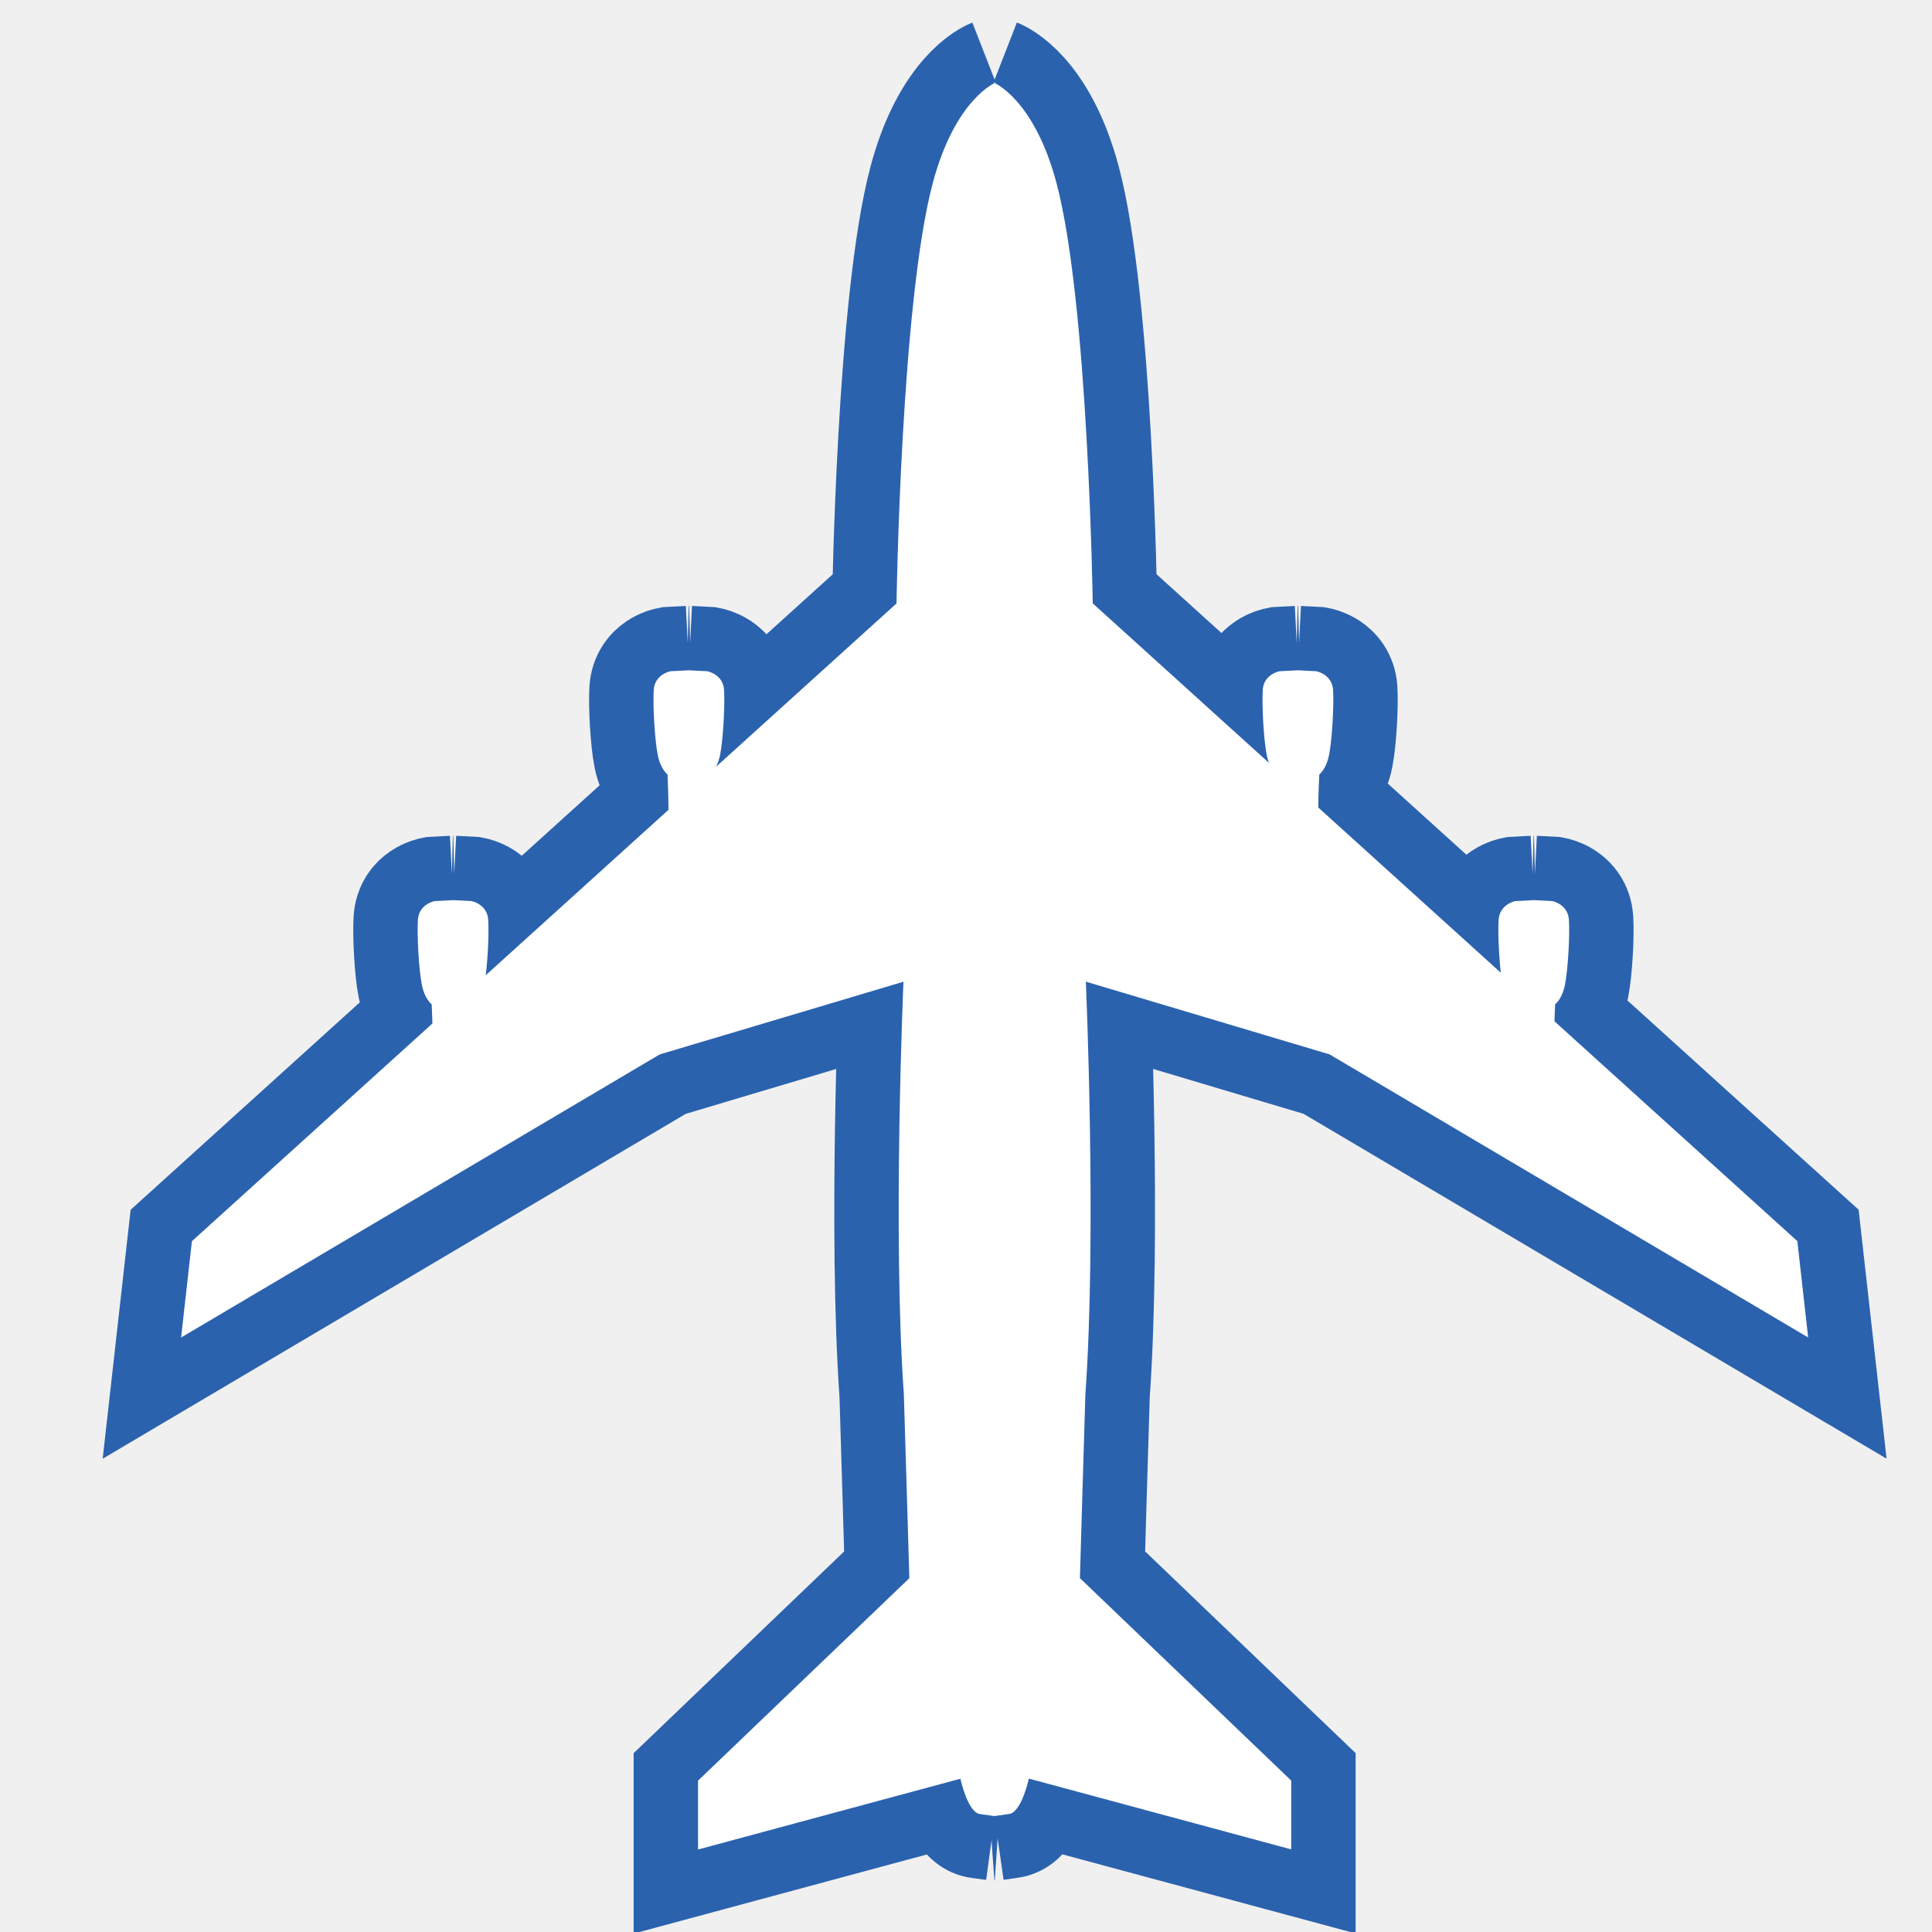
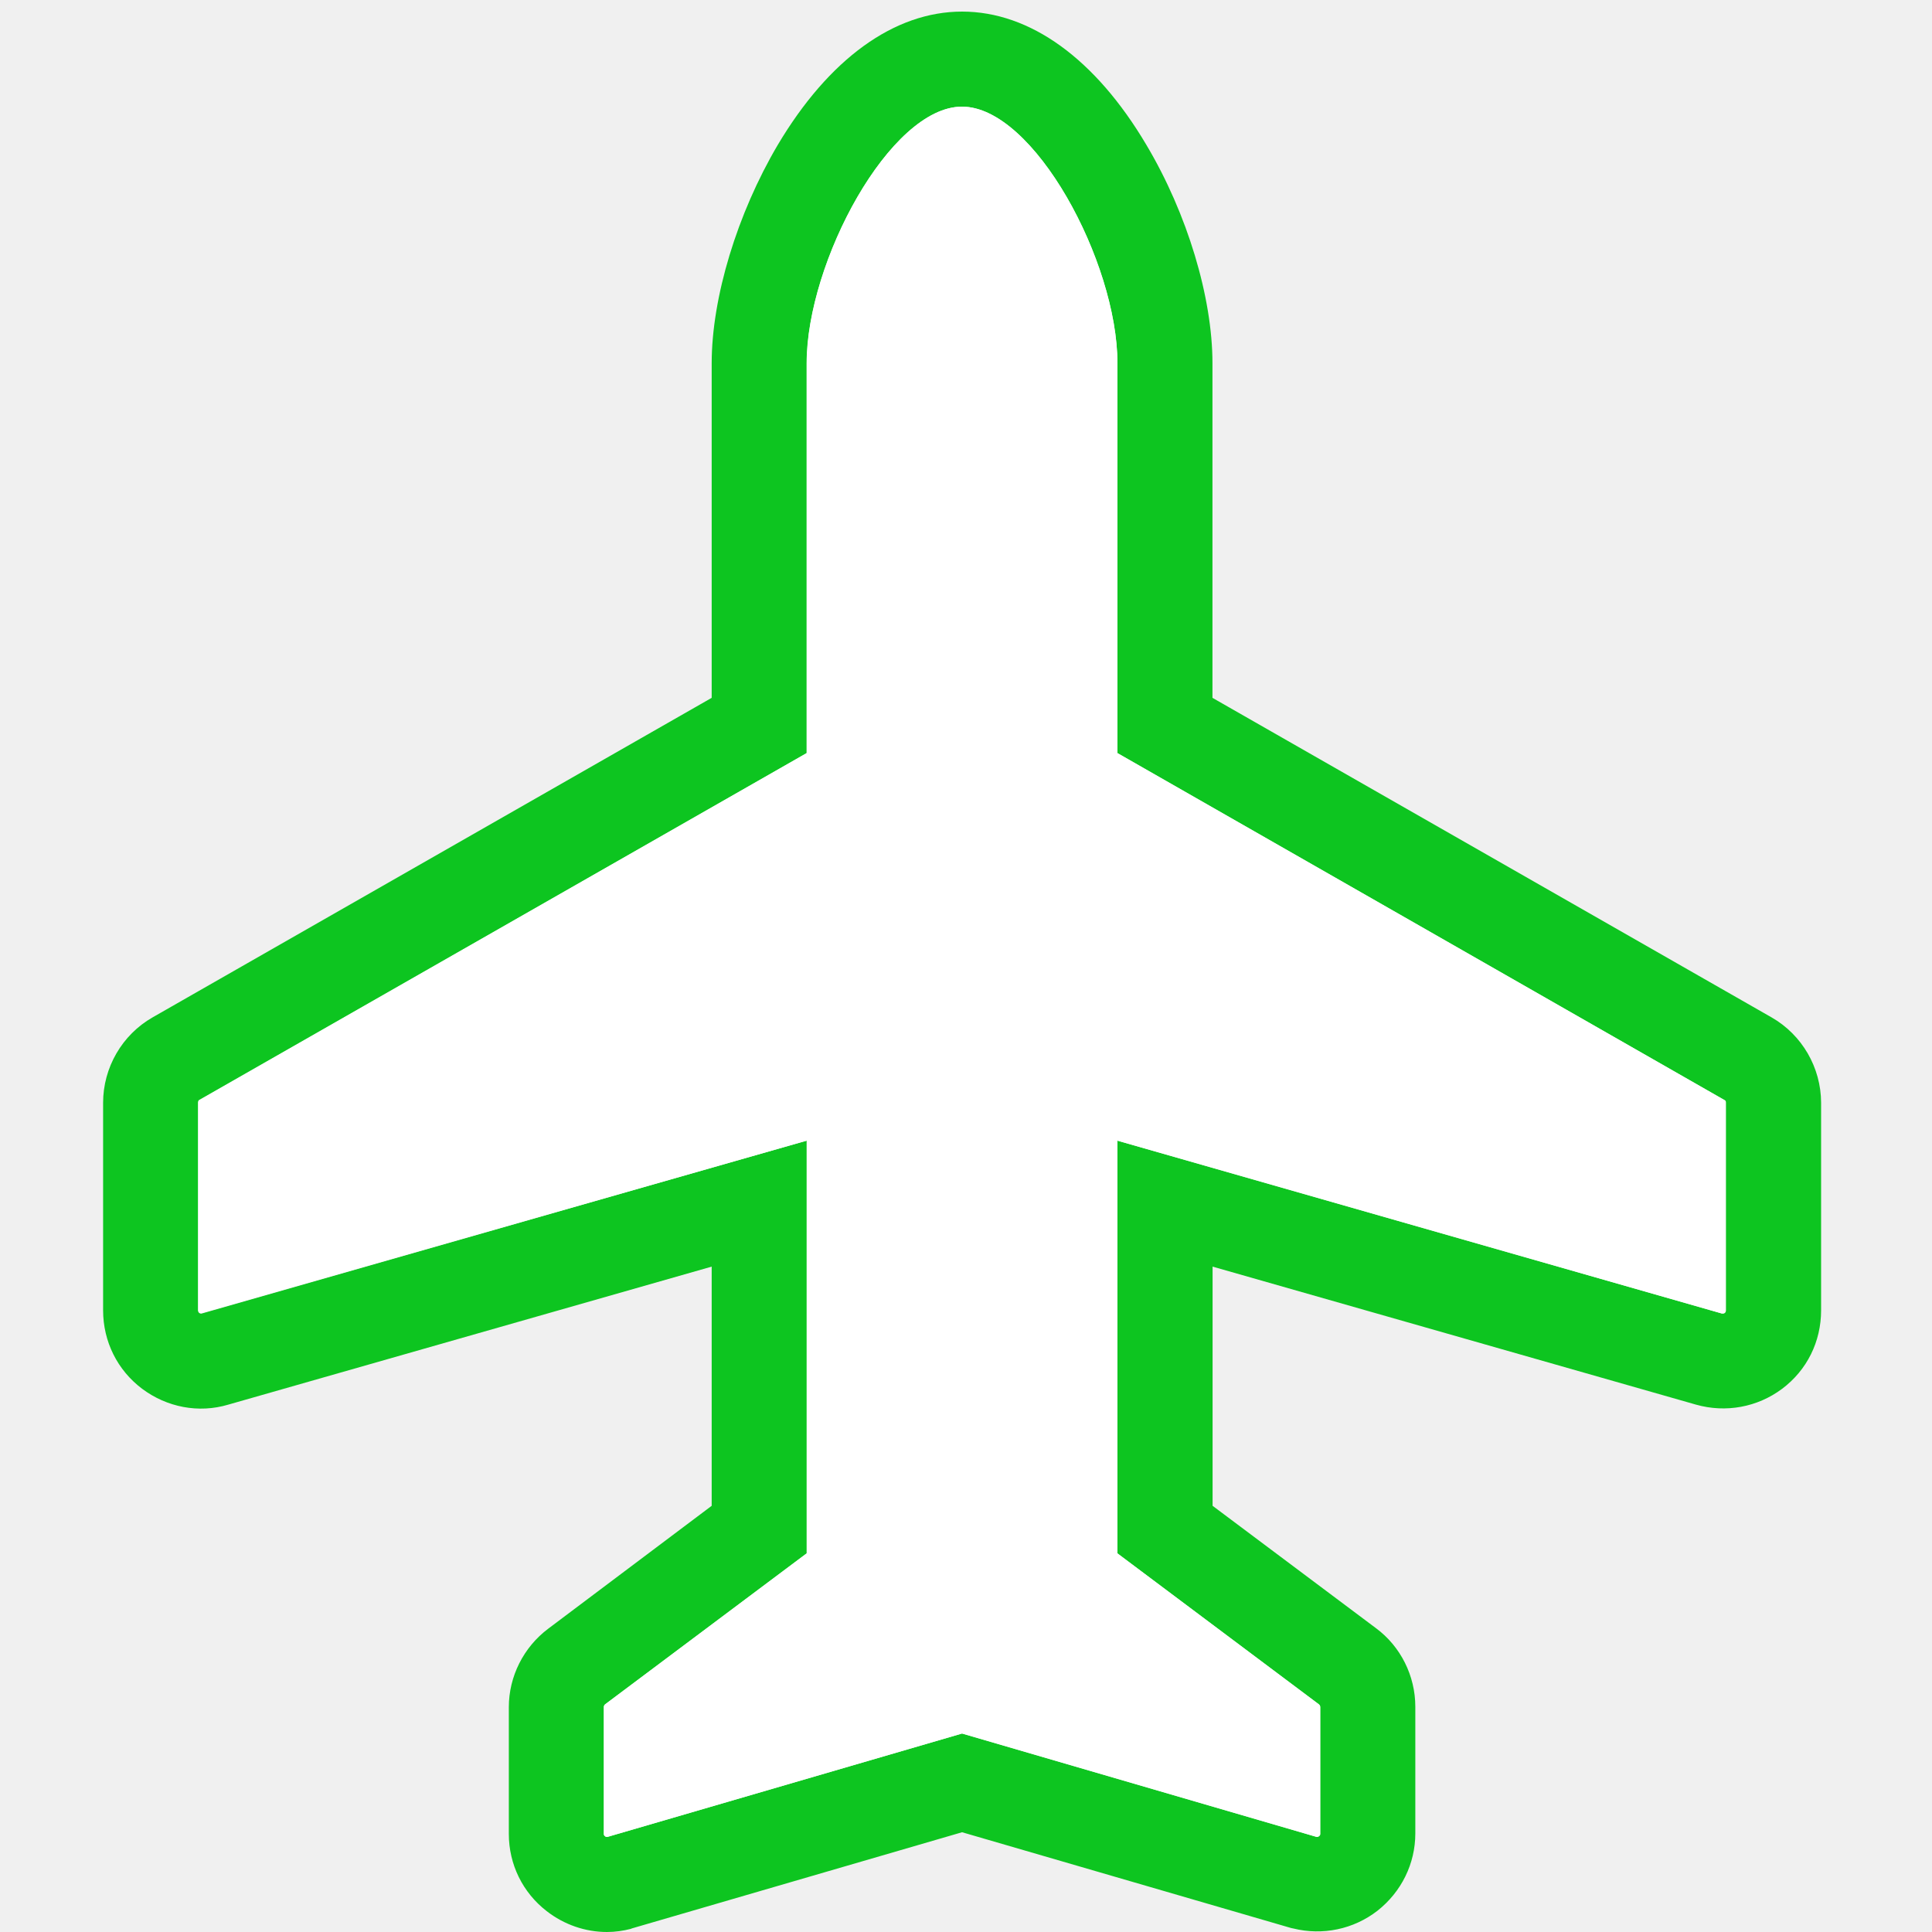
- <svg xmlns="http://www.w3.org/2000/svg" version="1.1" x="0px" y="0px" width="30px" height="30px" viewBox="0 0 30 30" enable-background="new 0 0 30 30" xml:space="preserve">
+ <svg xmlns="http://www.w3.org/2000/svg" version="1.1" id="Capa_1" x="0px" y="0px" width="30px" height="30px" viewBox="0 0 30 30" enable-background="new 0 0 30 30" xml:space="preserve">
  <g>
-     <path fill="none" stroke="#2B62AE" stroke-width="2" stroke-miterlimit="10" d="M15.427,1.281c0,0,0.626,0.244,0.977,1.557   c0.496,1.856,0.564,6.531,0.564,6.531l10.941,9.903l0.168,1.496l-7.432-4.396l-3.784-1.129c0,0,0.171,3.904-0.007,6.408   c-0.009,0.245-0.085,2.854-0.085,2.854l3.281,3.144v1.068l-4.074-1.099c0,0-0.112,0.523-0.306,0.549   C15.441,28.2,15.441,28.2,15.441,28.2h0.006c0,0,0,0-0.229-0.031c-0.193-0.025-0.305-0.549-0.305-0.549l-4.074,1.099V27.65   l3.281-3.144c0,0-0.076-2.609-0.085-2.854c-0.177-2.504-0.006-6.408-0.006-6.408l-3.785,1.129l-7.432,4.396l0.168-1.496   l10.941-9.903c0,0,0.068-4.675,0.564-6.531c0.351-1.313,0.977-1.557,0.977-1.557 M10.701,12.803c0,0-0.321-0.031-0.321-0.244   c0-0.214-0.015-0.534-0.015-0.534s-0.107-0.076-0.152-0.305c-0.046-0.229-0.077-0.763-0.062-1.007c0.016-0.244,0.26-0.29,0.26-0.29   l0.29-0.015h-0.007l0.29,0.015c0,0,0.244,0.046,0.259,0.29s-0.015,0.778-0.061,1.007s-0.153,0.305-0.153,0.305   s-0.015,0.32-0.015,0.534c0,0.213-0.32,0.244-0.32,0.244 M7.039,16.373c0,0-0.32-0.03-0.32-0.244c0-0.213-0.016-0.534-0.016-0.534   S6.596,15.519,6.55,15.29c-0.046-0.229-0.076-0.763-0.061-1.007c0.015-0.245,0.259-0.291,0.259-0.291l0.29-0.015H7.032l0.29,0.015   c0,0,0.244,0.046,0.259,0.291c0.016,0.244-0.015,0.777-0.061,1.007c-0.045,0.229-0.152,0.305-0.152,0.305s-0.015,0.321-0.015,0.534   c0,0.214-0.321,0.244-0.321,0.244 M20.157,12.803c0,0-0.32-0.031-0.32-0.244c0-0.214-0.016-0.534-0.016-0.534   s-0.106-0.076-0.152-0.305s-0.076-0.763-0.061-1.007c0.015-0.244,0.259-0.29,0.259-0.29l0.29-0.015H20.15l0.29,0.015   c0,0,0.244,0.046,0.26,0.29c0.015,0.244-0.016,0.778-0.062,1.007c-0.045,0.229-0.152,0.305-0.152,0.305s-0.016,0.32-0.016,0.534   c0,0.213-0.32,0.244-0.32,0.244 M23.819,16.373c0,0-0.32-0.03-0.32-0.244c0-0.213-0.015-0.534-0.015-0.534   s-0.107-0.076-0.153-0.305c-0.045-0.229-0.076-0.763-0.061-1.007c0.016-0.245,0.26-0.291,0.26-0.291l0.289-0.015h-0.006l0.29,0.015   c0,0,0.244,0.046,0.259,0.291c0.016,0.244-0.015,0.777-0.061,1.007c-0.046,0.229-0.153,0.305-0.153,0.305s-0.015,0.321-0.015,0.534   c0,0.214-0.32,0.244-0.32,0.244" />
-     <path fill="#FFF" d="M15.427,1.281c0,0,0.626,0.244,0.977,1.557c0.496,1.856,0.564,6.531,0.564,6.531l10.941,9.903l0.168,1.496   l-7.432-4.396l-3.784-1.129c0,0,0.171,3.904-0.007,6.408c-0.009,0.245-0.085,2.854-0.085,2.854l3.281,3.144v1.068l-4.074-1.099   c0,0-0.112,0.523-0.306,0.549C15.441,28.2,15.441,28.2,15.441,28.2h0.006c0,0,0,0-0.229-0.031   c-0.193-0.025-0.305-0.549-0.305-0.549l-4.074,1.099V27.65l3.281-3.144c0,0-0.076-2.609-0.085-2.854   c-0.177-2.504-0.006-6.408-0.006-6.408l-3.785,1.129l-7.432,4.396l0.168-1.496l10.941-9.903c0,0,0.068-4.675,0.564-6.531   c0.351-1.313,0.977-1.557,0.977-1.557 M10.701,12.803c0,0-0.321-0.031-0.321-0.244c0-0.214-0.015-0.534-0.015-0.534   s-0.107-0.076-0.152-0.305c-0.046-0.229-0.077-0.763-0.062-1.007c0.016-0.244,0.26-0.29,0.26-0.29l0.29-0.015h-0.007l0.29,0.015   c0,0,0.244,0.046,0.259,0.29s-0.015,0.778-0.061,1.007s-0.153,0.305-0.153,0.305s-0.015,0.32-0.015,0.534   c0,0.213-0.32,0.244-0.32,0.244 M7.039,16.373c0,0-0.32-0.03-0.32-0.244c0-0.213-0.016-0.534-0.016-0.534S6.596,15.519,6.55,15.29   c-0.046-0.229-0.076-0.763-0.061-1.007c0.015-0.245,0.259-0.291,0.259-0.291l0.29-0.015H7.032l0.29,0.015   c0,0,0.244,0.046,0.259,0.291c0.016,0.244-0.015,0.777-0.061,1.007c-0.045,0.229-0.152,0.305-0.152,0.305s-0.015,0.321-0.015,0.534   c0,0.214-0.321,0.244-0.321,0.244 M20.157,12.803c0,0-0.32-0.031-0.32-0.244c0-0.214-0.016-0.534-0.016-0.534   s-0.106-0.076-0.152-0.305s-0.076-0.763-0.061-1.007c0.015-0.244,0.259-0.29,0.259-0.29l0.29-0.015H20.15l0.29,0.015   c0,0,0.244,0.046,0.26,0.29c0.015,0.244-0.016,0.778-0.062,1.007c-0.045,0.229-0.152,0.305-0.152,0.305s-0.016,0.32-0.016,0.534   c0,0.213-0.32,0.244-0.32,0.244 M23.819,16.373c0,0-0.32-0.03-0.32-0.244c0-0.213-0.015-0.534-0.015-0.534   s-0.107-0.076-0.153-0.305c-0.045-0.229-0.076-0.763-0.061-1.007c0.016-0.245,0.26-0.291,0.26-0.291l0.289-0.015h-0.006l0.29,0.015   c0,0,0.244,0.046,0.259,0.291c0.016,0.244-0.015,0.777-0.061,1.007c-0.046,0.229-0.153,0.305-0.153,0.305s-0.015,0.321-0.015,0.534   c0,0.214-0.32,0.244-0.32,0.244" />
+     <path fill="#0DC520" d="M27.509,15.798l-8.682-4.962V5.64c0-1.02-0.39-2.322-1.026-3.39c-0.792-1.338-1.806-2.07-2.862-2.07   s-2.07,0.738-2.862,2.07c-0.63,1.068-1.026,2.37-1.026,3.39v5.196l-8.682,4.962c-0.474,0.271-0.768,0.78-0.768,1.326v3.222   c0,0.486,0.222,0.93,0.606,1.219c0.384,0.287,0.876,0.384,1.338,0.246l7.506-2.143v3.714L8.513,25.29   c-0.384,0.288-0.612,0.743-0.612,1.218v1.969c0,0.474,0.216,0.912,0.588,1.199C8.759,29.886,9.089,30,9.425,30   c0.126,0,0.252-0.018,0.372-0.049l0.012-0.006l5.13-1.494l5.112,1.488l0.03,0.006c0.456,0.113,0.937,0.013,1.308-0.275   c0.373-0.294,0.588-0.732,0.588-1.2v-1.968c0-0.48-0.228-0.936-0.61-1.219l-2.538-1.901v-3.714l7.506,2.143   c0.462,0.131,0.954,0.041,1.338-0.246c0.385-0.289,0.605-0.731,0.605-1.219v-3.222C28.277,16.578,27.982,16.068,27.509,15.798z    M26.734,20.395l-9.383-2.683v6.408l3.131,2.346c0.013,0.013,0.019,0.024,0.019,0.042v1.969c0,0.006,0,0.023-0.019,0.035   c-0.012,0.012-0.029,0.012-0.035,0.012l-5.508-1.606l-5.508,1.606c-0.006,0-0.024,0-0.036-0.012   c-0.018-0.012-0.018-0.029-0.018-0.035v-1.969c0-0.018,0.006-0.029,0.018-0.042l3.132-2.346v-6.408l-9.39,2.683   c-0.006,0-0.024,0.006-0.042-0.006c-0.018-0.013-0.018-0.031-0.018-0.043v-3.222c0-0.019,0.012-0.036,0.024-0.042l9.426-5.388V5.64   c0-1.572,1.296-3.984,2.412-3.984s2.413,2.412,2.413,3.984v6.054l9.426,5.388c0.019,0.006,0.023,0.023,0.023,0.042v3.222   c0,0.006,0,0.024-0.018,0.043C26.759,20.4,26.747,20.395,26.734,20.395z" />
  </g>
+   <path fill="#FFFFFF" d="M26.777,17.082l-9.426-5.388V5.64c0-1.572-1.297-3.984-2.414-3.984c-1.116,0-2.412,2.412-2.412,3.984v6.054  L3.1,17.076c-0.018,0.006-0.024,0.023-0.024,0.041v3.223c0,0.006,0,0.023,0.018,0.042c0.018,0.013,0.036,0.013,0.042,0.007  l9.39-2.677v6.408l-3.132,2.346c-0.012,0.013-0.018,0.024-0.018,0.042v1.969c0,0.006,0,0.023,0.018,0.035  c0.012,0.012,0.024,0.012,0.036,0.012l5.508-1.606l5.507,1.606c0.007,0,0.023,0,0.035-0.012c0.02-0.012,0.02-0.029,0.02-0.035  v-1.969c0-0.018-0.006-0.029-0.02-0.042L17.35,24.12v-6.408l9.383,2.683c0.006,0,0.024,0.006,0.043-0.006  c0.019-0.013,0.019-0.031,0.019-0.043v-3.222C26.801,17.105,26.789,17.088,26.777,17.082z" />
</svg>
